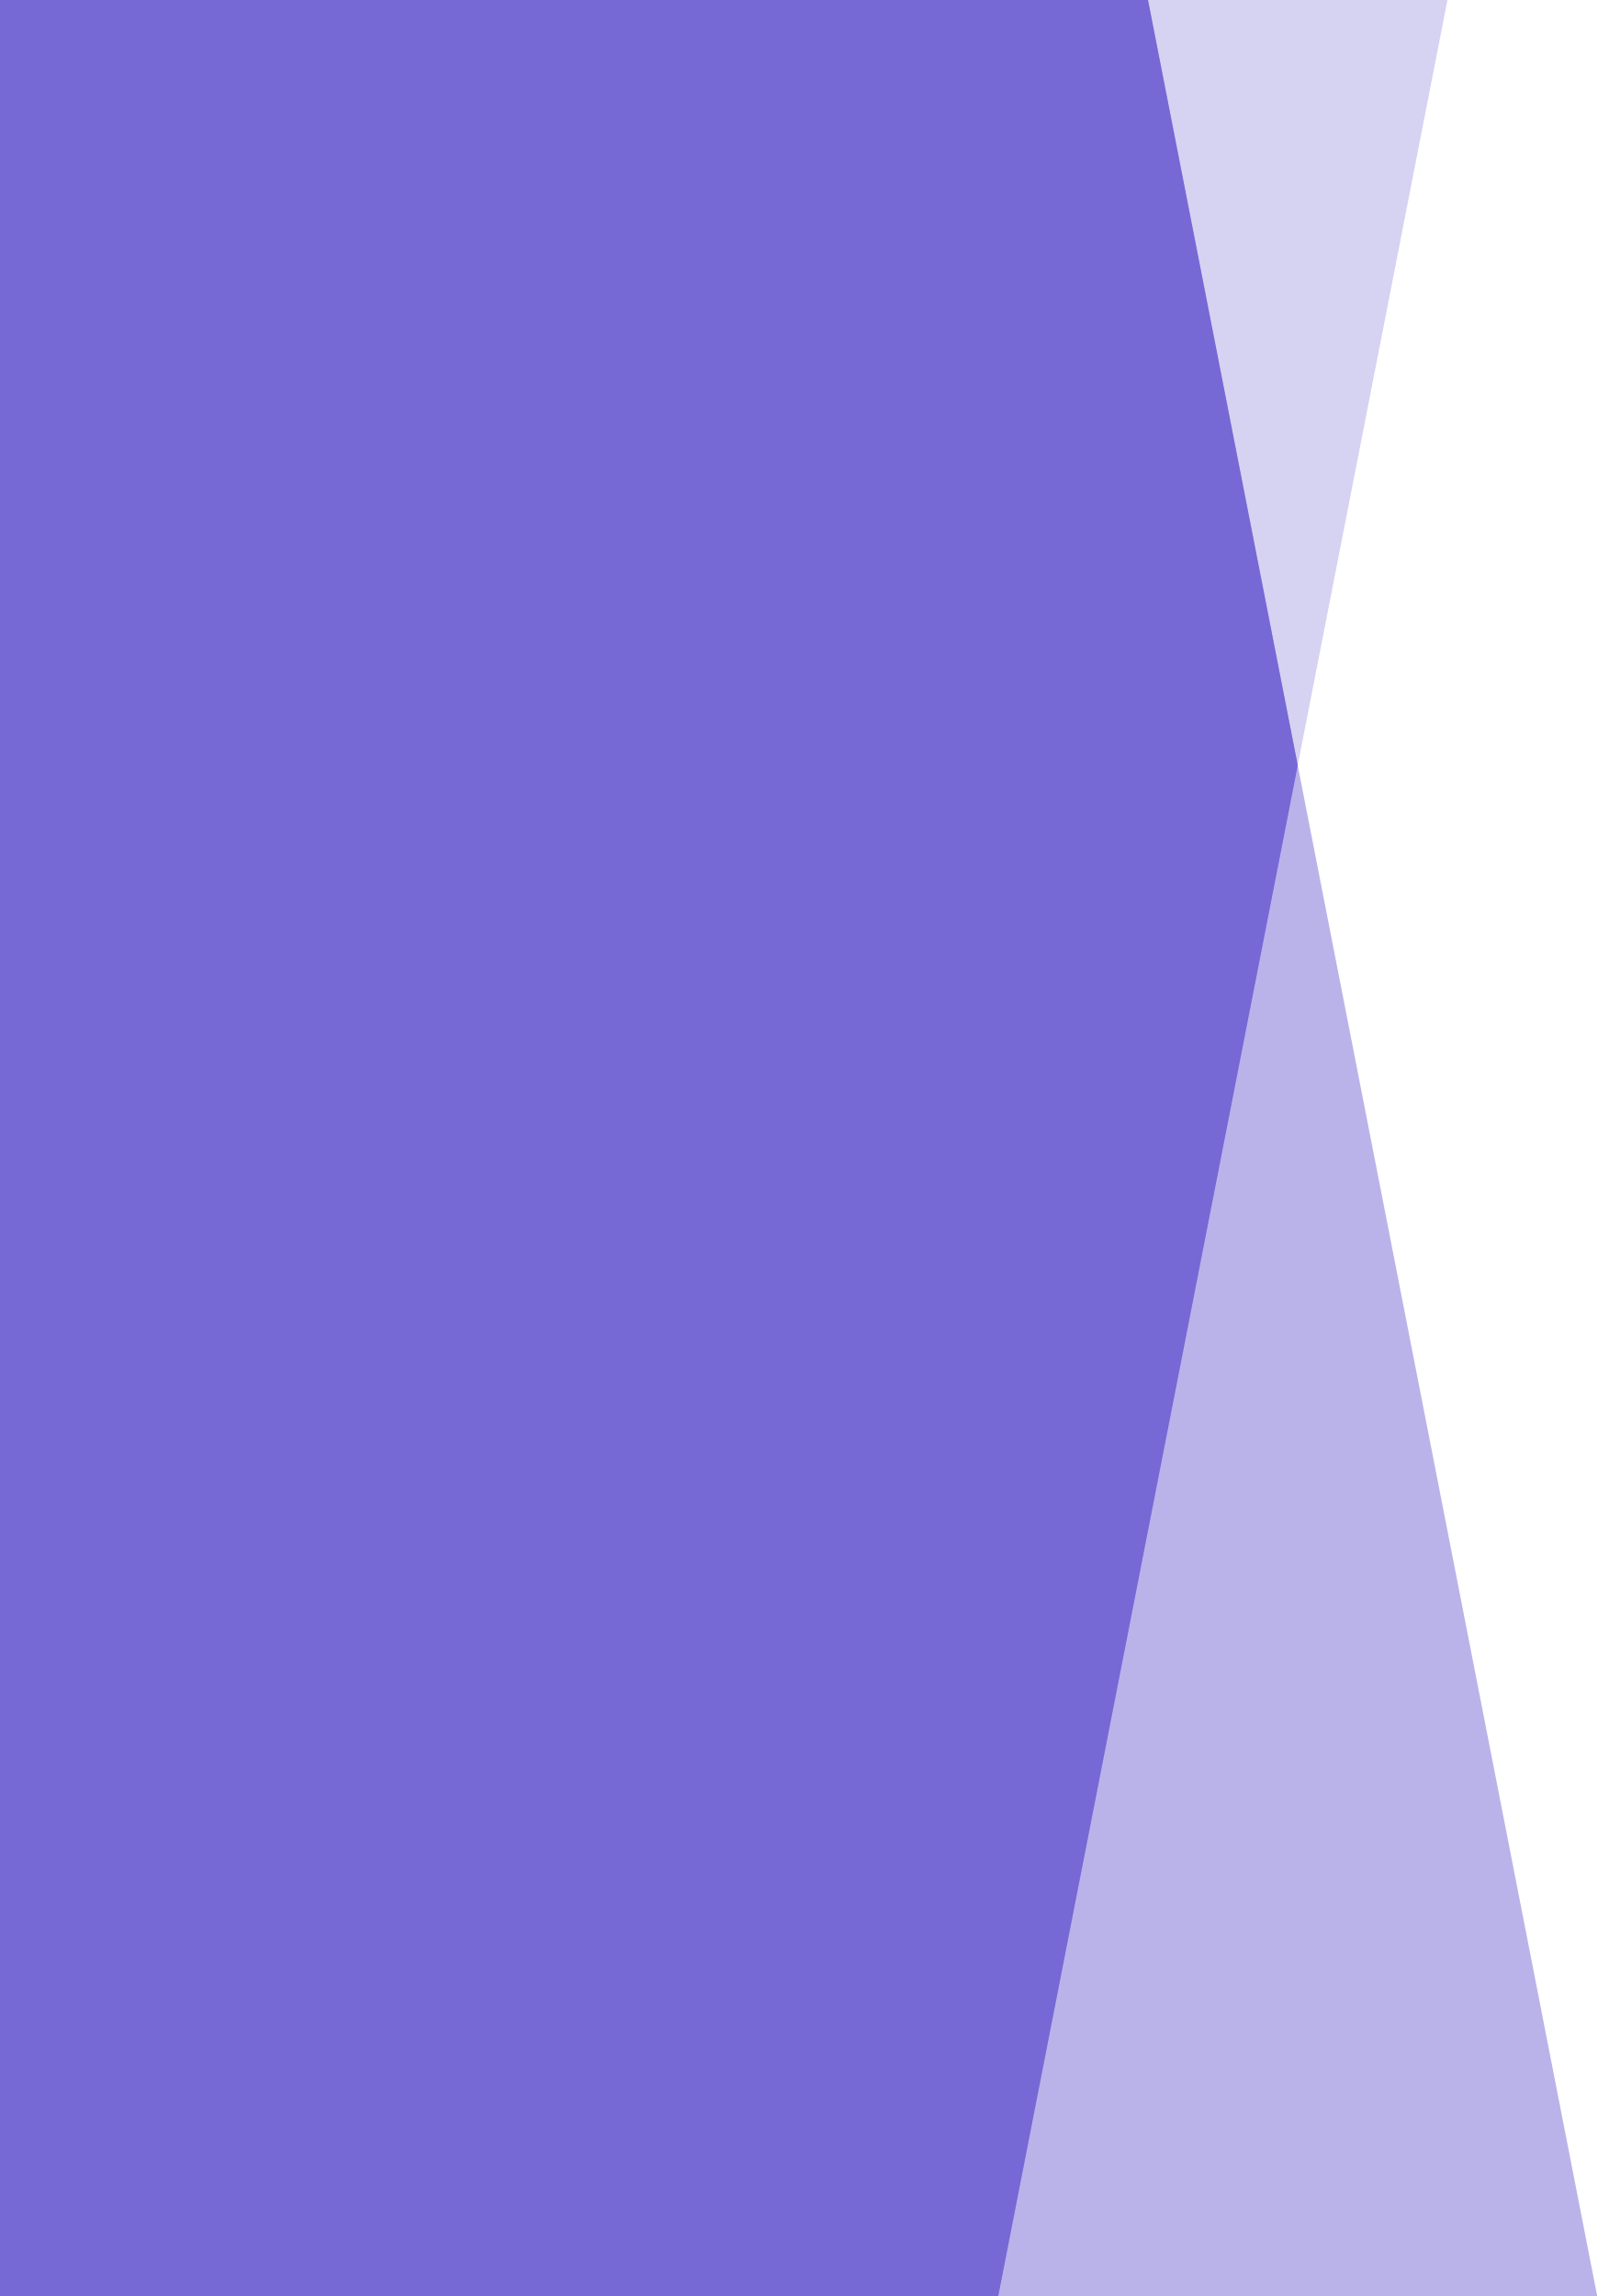
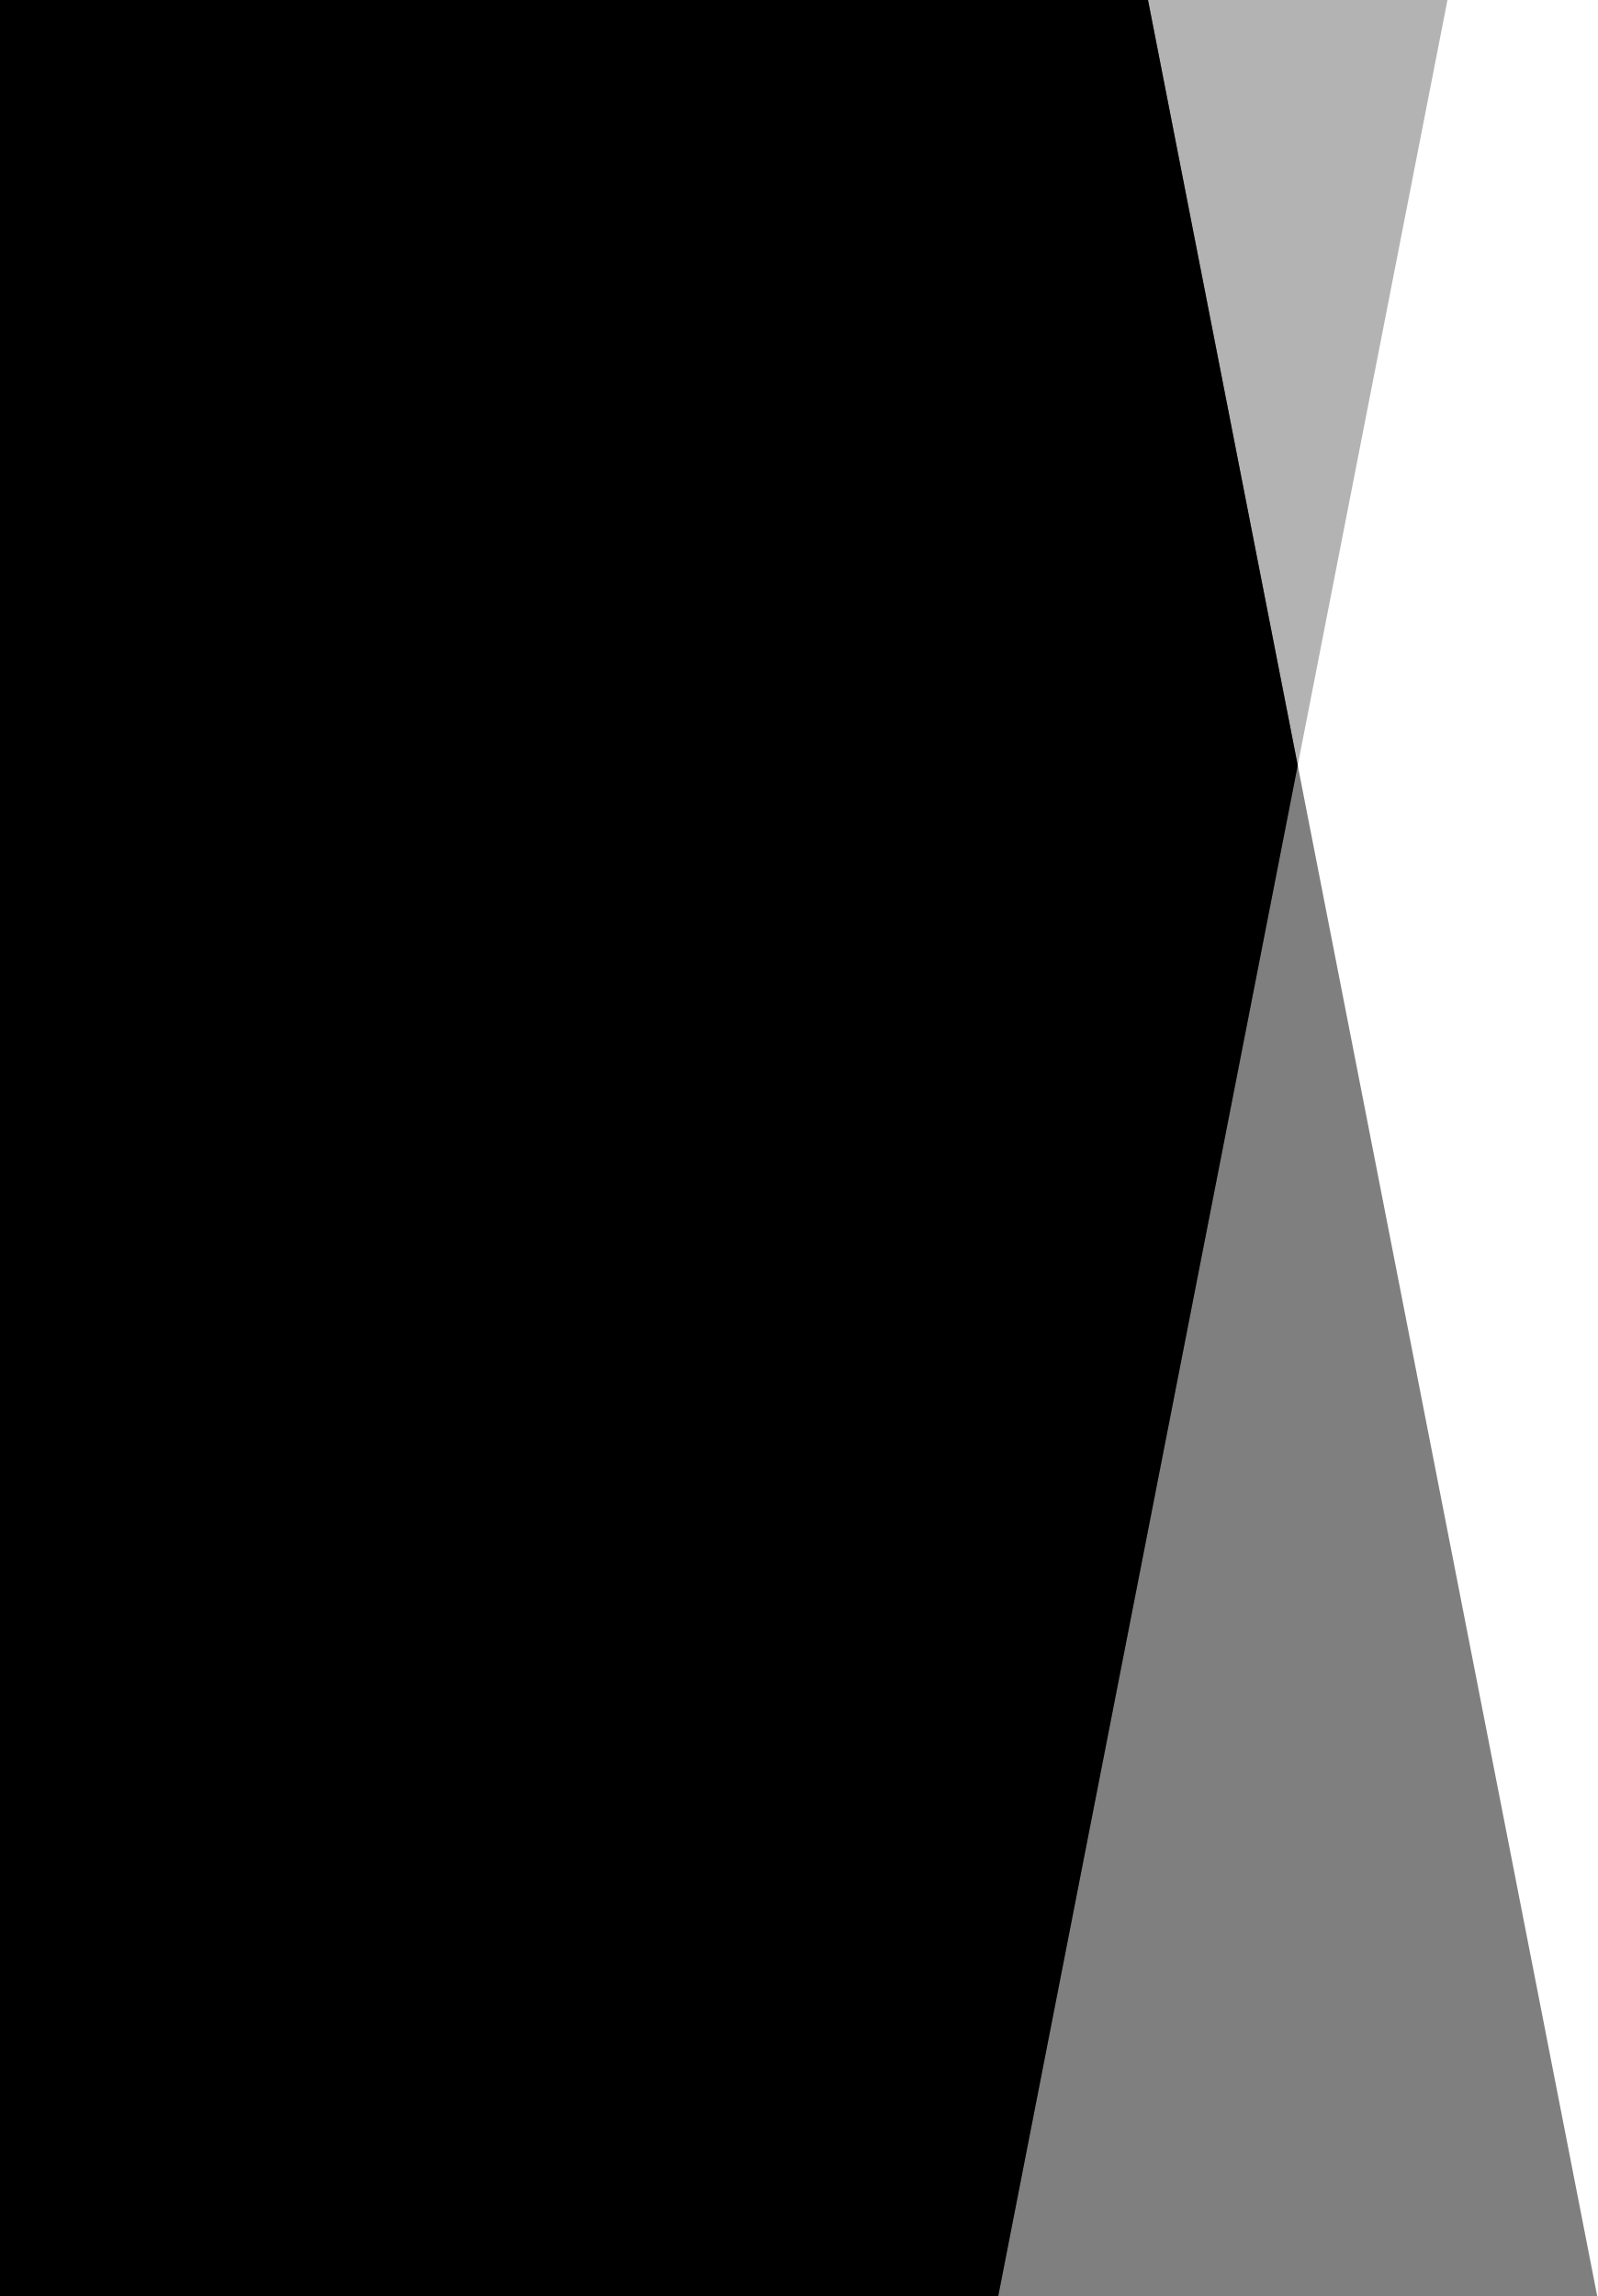
<svg xmlns="http://www.w3.org/2000/svg" width="256" height="368">
  <defs>
    <style>
-             .cls-1,.cls-2,.cls-3{fill:#7668d5}.cls-1{opacity:.3}.cls-2{opacity:.5}
+             .cls-1,.cls-2,.cls-3{fill:#000}.cls-1{opacity:.3}.cls-2{opacity:.5}
        </style>
  </defs>
  <g id="popup_left_token_zrx" transform="translate(8 -16)">
    <path id="Path_214" d="M-32 0h224l-72 368H-32a8 8 0 0 1-8-8V8a8 8 0 0 1 8-8z" class="cls-1" data-name="Path 214" transform="translate(32 16)" />
    <path id="Path_384" d="M-32 368h248L144 0H-32a8 8 0 0 0-8 8v352a8 8 0 0 0 8 8z" class="cls-2" data-name="Path 384" transform="translate(32 16)" />
    <path id="Intersection_1" d="M6102-674v-368h184l24 122.667L6262-674z" class="cls-3" data-name="Intersection 1" transform="translate(-6110 1058)" />
  </g>
</svg>
